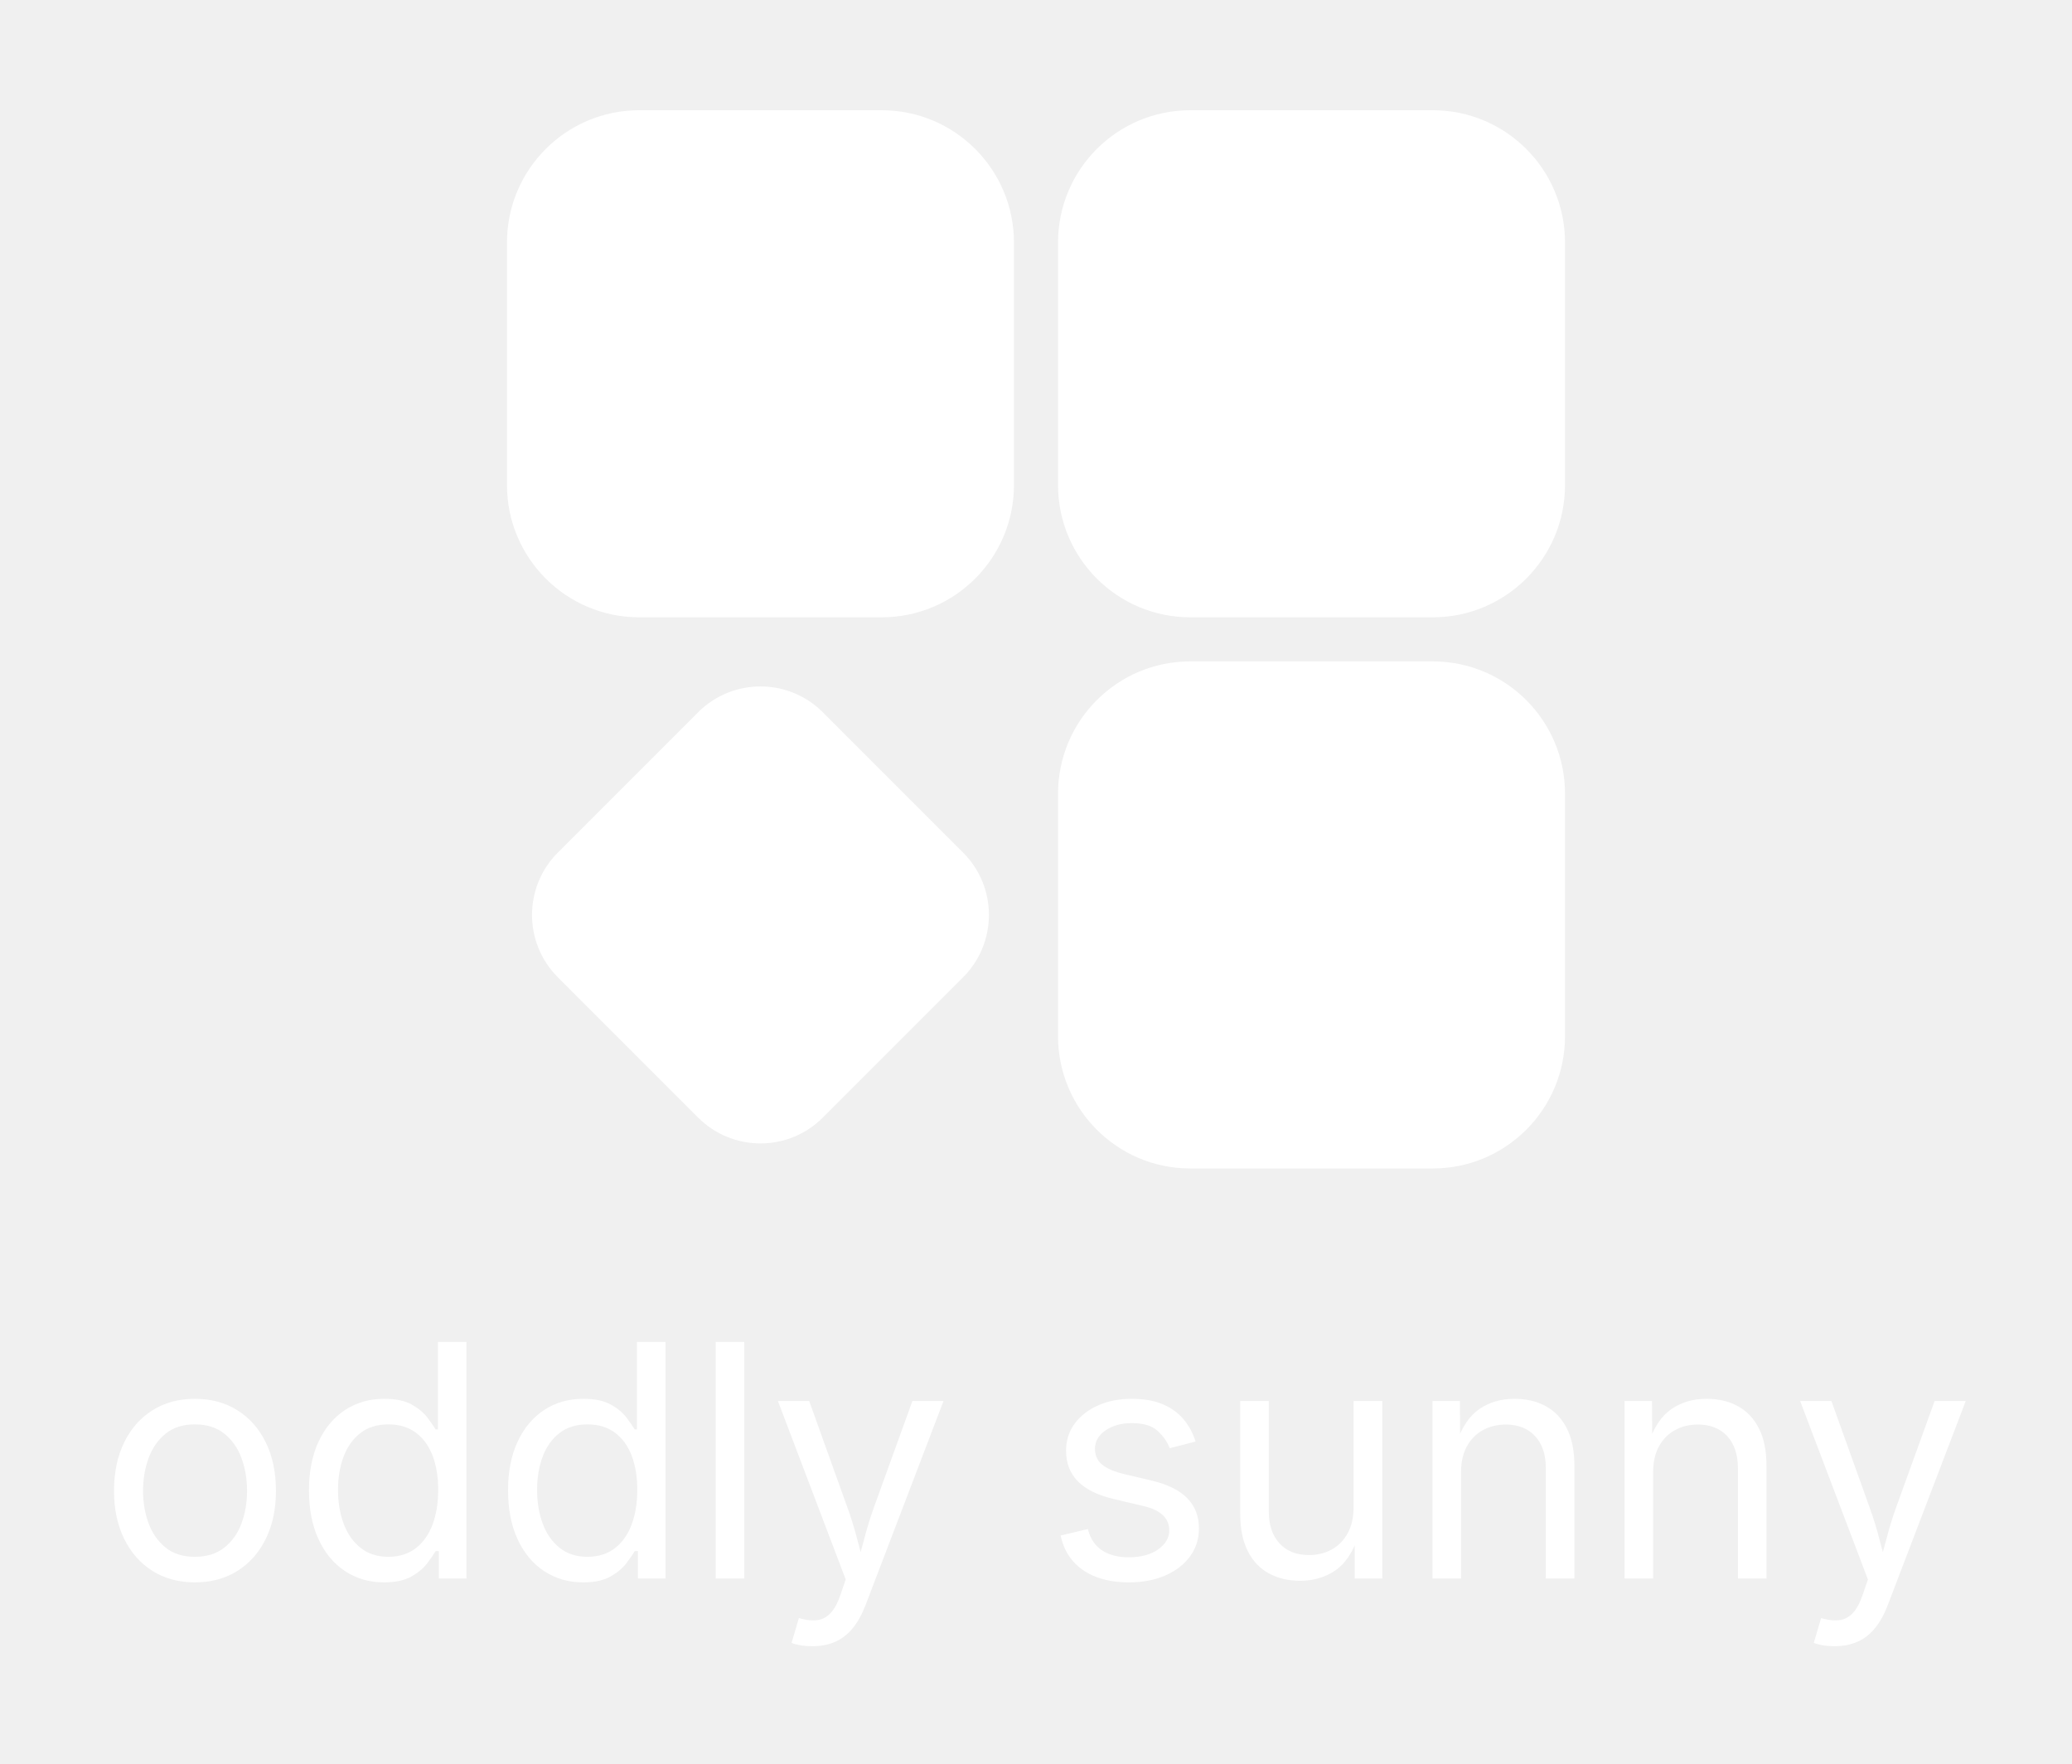
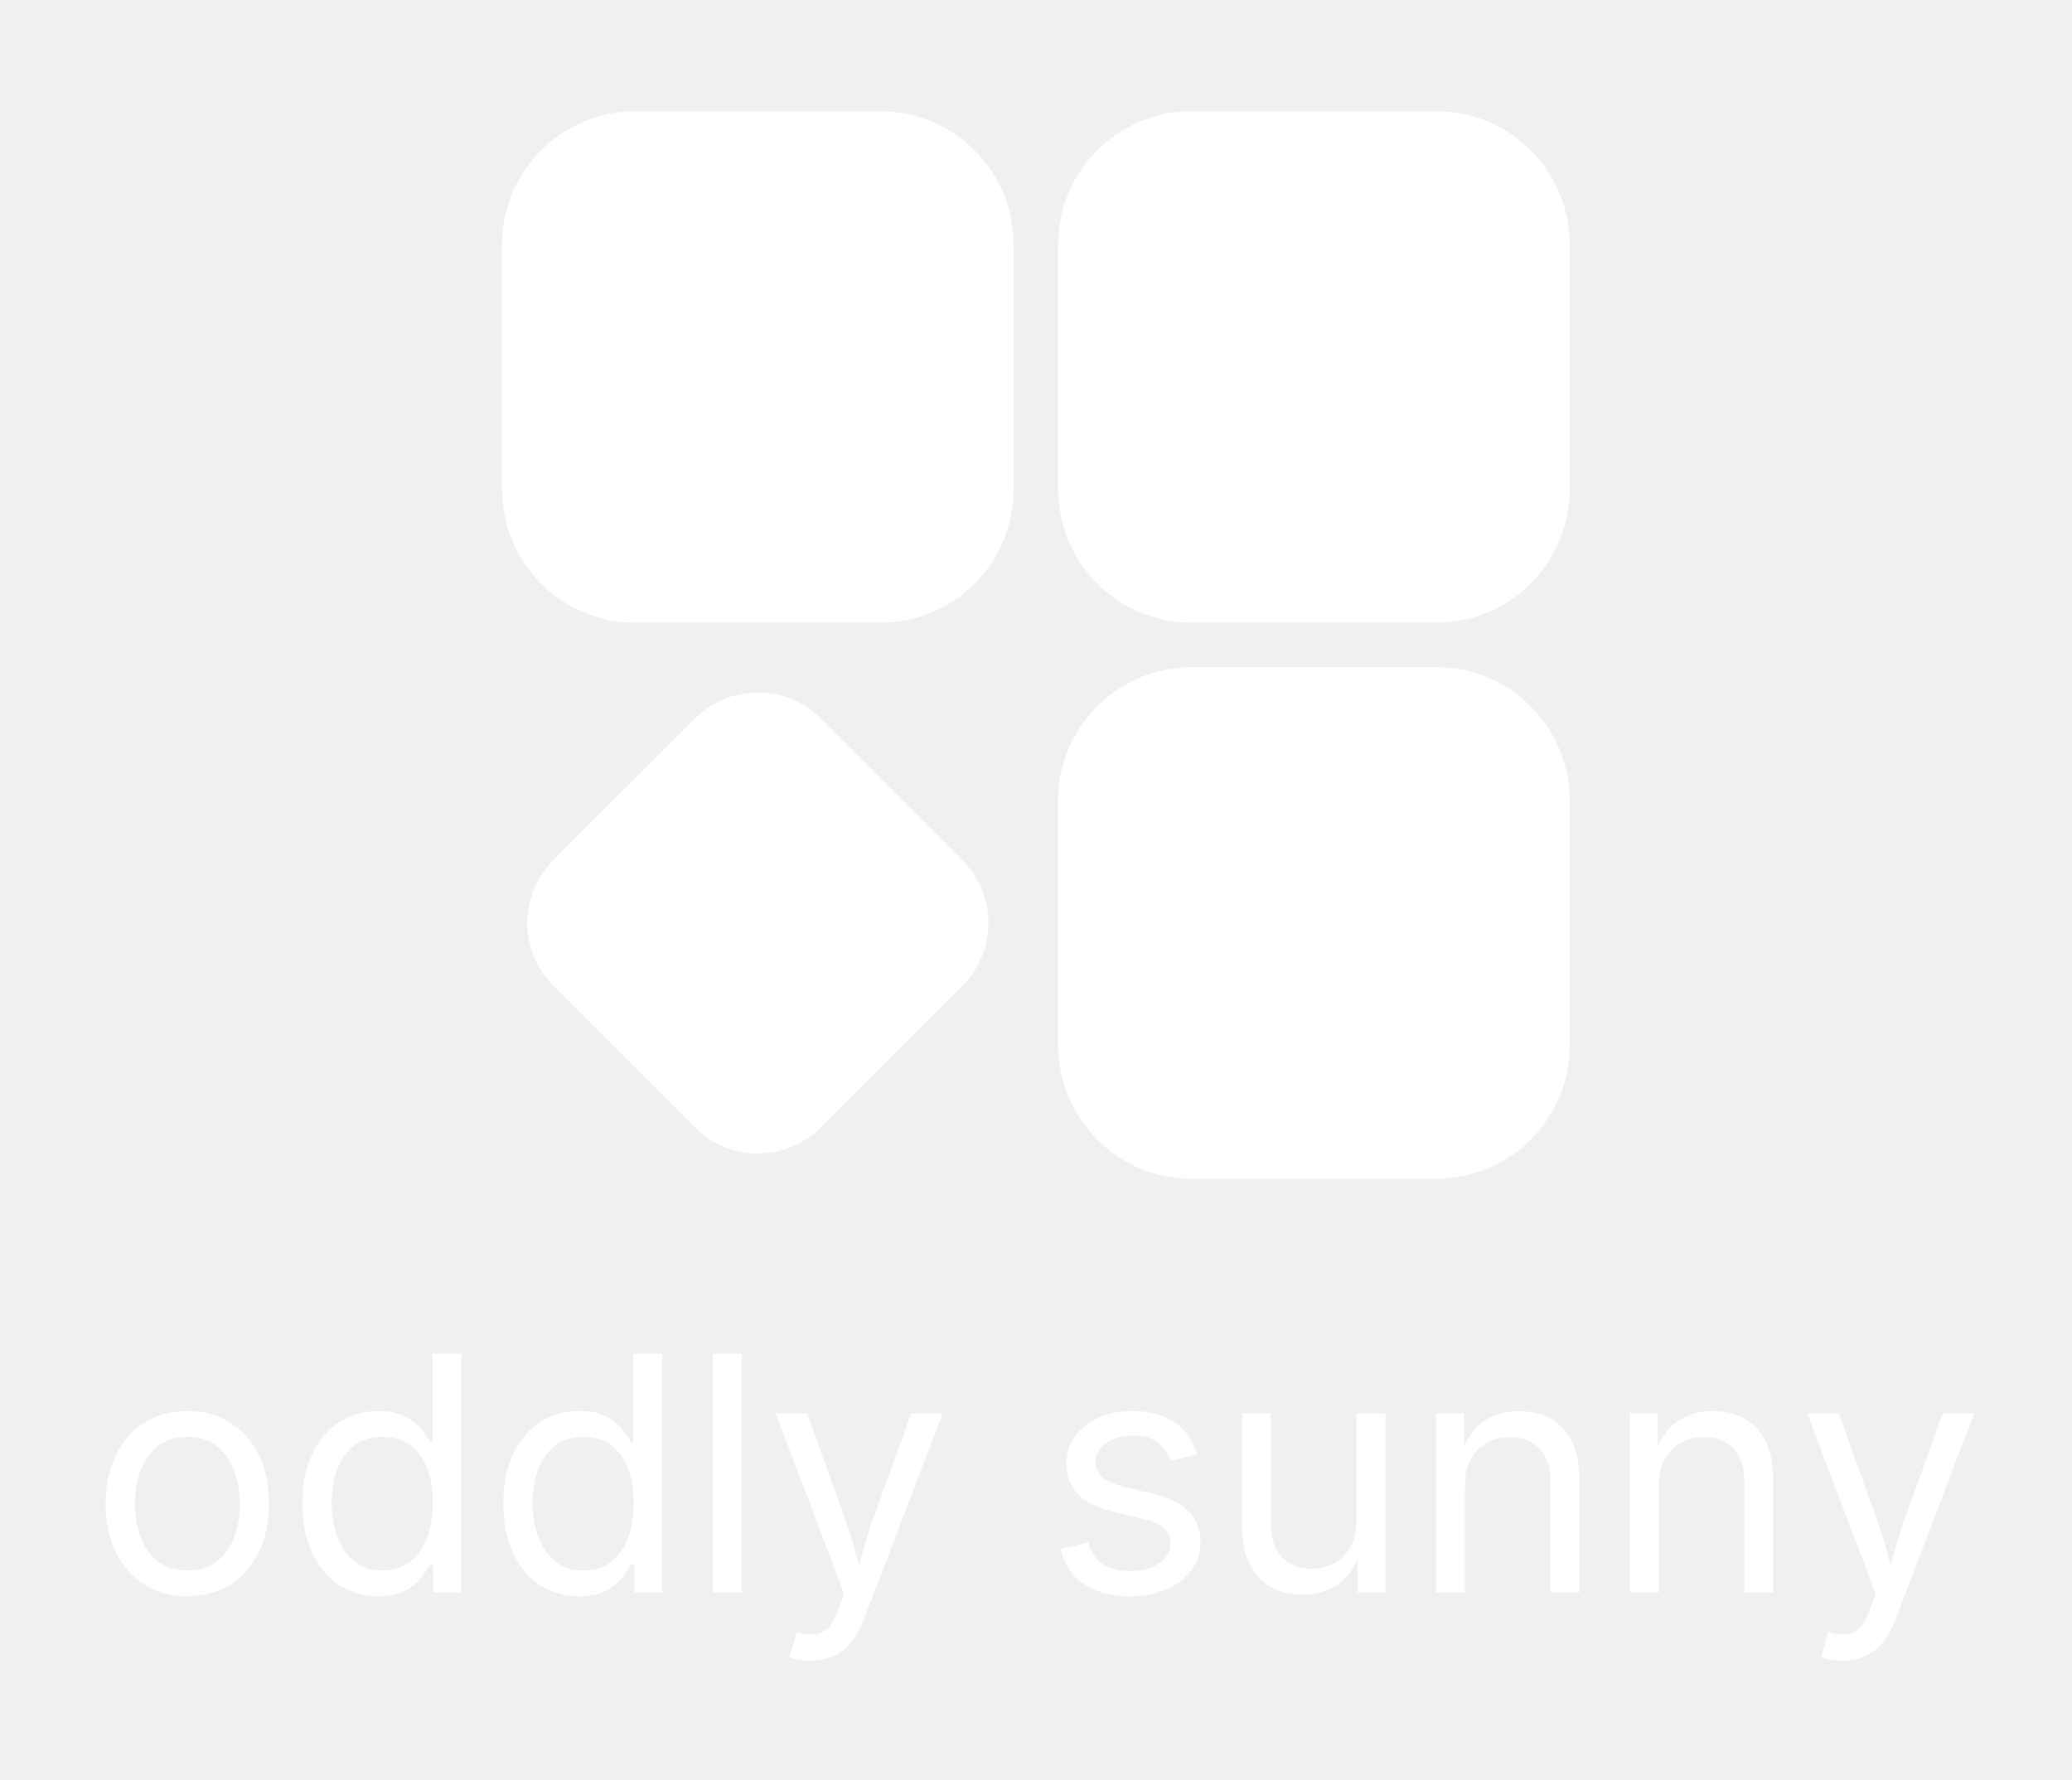
- <svg xmlns="http://www.w3.org/2000/svg" viewBox="-8 -8 188 160" width="188" height="160">
-   <g transform="translate(36 0)">
+ <svg xmlns="http://www.w3.org/2000/svg" viewBox="-8 -8 186.3 160" width="186.3" height="160">
+   <g transform="translate(35.14 0)">
    <rect x="2" y="2" width="46" height="46" rx="12" fill="#fff" />
    <rect x="52" y="2" width="46" height="46" rx="12" fill="#fff" />
    <rect x="52" y="52" width="46" height="46" rx="12" fill="#fff" />
    <rect x="8" y="58" width="34" height="34" rx="8" transform="rotate(45 25 75)" fill="#fff" />
  </g>
-   <g transform="translate(-50.18 104.65) scale(0.39865)">
-     <path d="M150.149 77.507Q144.657 77.507 140.52 74.906Q136.383 72.304 134.07 67.607Q131.758 62.91 131.758 56.695Q131.758 50.371 134.07 45.656Q136.383 40.941 140.52 38.339Q144.657 35.738 150.149 35.738Q155.678 35.738 159.833 38.339Q163.988 40.941 166.301 45.656Q168.613 50.371 168.613 56.695Q168.613 62.91 166.301 67.607Q163.988 72.304 159.833 74.906Q155.678 77.507 150.149 77.507ZM150.149 71.69Q154.232 71.69 156.87 69.594Q159.508 67.498 160.772 64.084Q162.037 60.669 162.037 56.695Q162.037 52.684 160.772 49.233Q159.508 45.783 156.87 43.669Q154.232 41.555 150.149 41.555Q146.103 41.555 143.501 43.669Q140.899 45.783 139.635 49.215Q138.37 52.648 138.37 56.695Q138.37 60.669 139.635 64.084Q140.899 67.498 143.501 69.594Q146.103 71.69 150.149 71.69Z" fill="#fff" />
-     <path d="M193.22 77.507Q188.197 77.507 184.331 74.942Q180.465 72.376 178.297 67.679Q176.129 62.982 176.129 56.55Q176.129 50.155 178.315 45.475Q180.501 40.796 184.367 38.267Q188.233 35.738 193.256 35.738Q197.194 35.738 199.507 37.038Q201.819 38.339 203.066 39.983Q204.312 41.627 204.963 42.711H205.469V22.802H211.973V76.64H205.686V70.389H204.963Q204.312 71.509 203.03 73.189Q201.747 74.869 199.417 76.188Q197.086 77.507 193.22 77.507ZM194.195 71.69Q197.881 71.69 200.41 69.757Q202.939 67.824 204.24 64.391Q205.541 60.958 205.541 56.478Q205.541 51.997 204.258 48.655Q202.976 45.313 200.446 43.434Q197.917 41.555 194.195 41.555Q190.365 41.555 187.818 43.542Q185.271 45.53 184.006 48.908Q182.741 52.286 182.741 56.478Q182.741 60.705 184.024 64.156Q185.307 67.607 187.872 69.648Q190.438 71.69 194.195 71.69Z" fill="#fff" />
-     <path d="M238.53 77.507Q233.508 77.507 229.642 74.942Q225.775 72.376 223.607 67.679Q221.439 62.982 221.439 56.55Q221.439 50.155 223.625 45.475Q225.812 40.796 229.678 38.267Q233.544 35.738 238.566 35.738Q242.505 35.738 244.817 37.038Q247.13 38.339 248.376 39.983Q249.623 41.627 250.273 42.711H250.779V22.802H257.283V76.64H250.996V70.389H250.273Q249.623 71.509 248.34 73.189Q247.058 74.869 244.727 76.188Q242.396 77.507 238.53 77.507ZM239.506 71.69Q243.191 71.69 245.721 69.757Q248.25 67.824 249.551 64.391Q250.852 60.958 250.852 56.478Q250.852 51.997 249.569 48.655Q248.286 45.313 245.757 43.434Q243.228 41.555 239.506 41.555Q235.676 41.555 233.128 43.542Q230.581 45.53 229.316 48.908Q228.052 52.286 228.052 56.478Q228.052 60.705 229.334 64.156Q230.617 67.607 233.183 69.648Q235.748 71.69 239.506 71.69Z" fill="#fff" />
-     <path d="M275.205 22.802V76.64H268.701V22.802Z" fill="#fff" />
-     <path d="M285.973 91.274 287.635 85.637 288.321 85.818Q290.309 86.324 291.935 86.089Q293.561 85.854 294.861 84.481Q296.162 83.108 297.138 80.217L298.294 76.857L282.865 36.244H289.983L298.583 60.2Q299.956 63.957 300.896 67.643Q301.835 71.328 302.883 74.797H300.498Q301.546 71.328 302.503 67.625Q303.461 63.921 304.798 60.2L313.47 36.244H320.552L302.811 82.674Q301.582 85.89 299.866 87.968Q298.149 90.045 295.873 91.039Q293.597 92.033 290.742 92.033Q289.008 92.033 287.743 91.78Q286.479 91.527 285.973 91.274Z" fill="#fff" />
-     <path d="M362.755 77.507Q358.6 77.507 355.366 76.297Q352.132 75.086 350.036 72.702Q347.94 70.317 347.218 66.848L353.396 65.367Q354.264 68.691 356.667 70.244Q359.069 71.798 362.683 71.798Q366.91 71.798 369.421 69.992Q371.933 68.185 371.933 65.692Q371.933 63.596 370.469 62.205Q369.006 60.814 366.007 60.127L359.286 58.537Q353.794 57.237 351.12 54.509Q348.446 51.781 348.446 47.517Q348.446 44.048 350.397 41.392Q352.349 38.737 355.727 37.237Q359.105 35.738 363.405 35.738Q367.561 35.738 370.469 36.984Q373.378 38.231 375.203 40.417Q377.027 42.603 377.931 45.457L372.041 46.975Q371.21 44.807 369.277 43.036Q367.344 41.266 363.441 41.266Q359.828 41.266 357.425 42.928Q355.022 44.59 355.022 47.119Q355.022 49.36 356.648 50.715Q358.274 52.07 361.815 52.901L367.922 54.346Q373.414 55.647 376.052 58.375Q378.689 61.103 378.689 65.258Q378.689 68.799 376.684 71.563Q374.679 74.328 371.083 75.917Q367.488 77.507 362.755 77.507Z" fill="#fff" />
-     <path d="M401.778 77.146Q397.695 77.146 394.606 75.466Q391.517 73.786 389.8 70.389Q388.084 66.993 388.084 61.898V36.244H394.588V61.356Q394.588 66.017 397.045 68.655Q399.502 71.292 403.729 71.292Q406.62 71.292 408.915 70.028Q411.209 68.763 412.546 66.324Q413.883 63.885 413.883 60.453V36.244H420.423V76.64H414.136V66.848H415.003Q413.124 72.521 409.673 74.833Q406.223 77.146 401.778 77.146Z" fill="#fff" />
-     <path d="M438.345 52.431V76.64H431.841V36.244H438.092L438.128 46.036H437.225Q439.067 40.435 442.482 38.086Q445.896 35.738 450.485 35.738Q454.568 35.738 457.64 37.418Q460.711 39.098 462.427 42.476Q464.144 45.855 464.144 50.986V76.64H457.64V51.528Q457.64 46.867 455.201 44.229Q452.762 41.591 448.534 41.591Q445.644 41.591 443.331 42.856Q441.019 44.12 439.682 46.541Q438.345 48.962 438.345 52.431Z" fill="#fff" />
-     <path d="M482.065 52.431V76.64H475.562V36.244H481.812L481.849 46.036H480.945Q482.788 40.435 486.203 38.086Q489.617 35.738 494.206 35.738Q498.289 35.738 501.36 37.418Q504.432 39.098 506.148 42.476Q507.864 45.855 507.864 50.986V76.64H501.36V51.528Q501.36 46.867 498.921 44.229Q496.482 41.591 492.255 41.591Q489.364 41.591 487.052 42.856Q484.739 44.12 483.402 46.541Q482.065 48.962 482.065 52.431Z" fill="#fff" />
-     <path d="M518.632 91.274 520.294 85.637 520.98 85.818Q522.968 86.324 524.594 86.089Q526.22 85.854 527.521 84.481Q528.821 83.108 529.797 80.217L530.953 76.857L515.524 36.244H522.643L531.242 60.2Q532.615 63.957 533.555 67.643Q534.494 71.328 535.542 74.797H533.157Q534.205 71.328 535.163 67.625Q536.12 63.921 537.457 60.2L546.129 36.244H553.211L535.47 82.674Q534.241 85.89 532.525 87.968Q530.809 90.045 528.532 91.039Q526.256 92.033 523.401 92.033Q521.667 92.033 520.402 91.78Q519.138 91.527 518.632 91.274Z" fill="#fff" />
-   </g>
+   <path d="M8.83 135.546Q6.64 135.546 4.991 134.509Q3.342 133.471 2.42 131.599Q1.498 129.726 1.498 127.249Q1.498 124.728 2.42 122.848Q3.342 120.969 4.991 119.931Q6.64 118.894 8.83 118.894Q11.034 118.894 12.69 119.931Q14.347 120.969 15.269 122.848Q16.19 124.728 16.19 127.249Q16.19 129.726 15.269 131.599Q14.347 133.471 12.69 134.509Q11.034 135.546 8.83 135.546ZM8.83 133.227Q10.458 133.227 11.509 132.391Q12.561 131.556 13.065 130.195Q13.569 128.833 13.569 127.249Q13.569 125.65 13.065 124.274Q12.561 122.899 11.509 122.056Q10.458 121.213 8.83 121.213Q7.217 121.213 6.179 122.056Q5.142 122.899 4.638 124.267Q4.134 125.636 4.134 127.249Q4.134 128.833 4.638 130.195Q5.142 131.556 6.179 132.391Q7.217 133.227 8.83 133.227Z" fill="#fff" />
+   <path d="M26 135.546Q23.998 135.546 22.456 134.523Q20.915 133.5 20.051 131.628Q19.187 129.755 19.187 127.191Q19.187 124.642 20.058 122.776Q20.929 120.911 22.471 119.903Q24.012 118.894 26.014 118.894Q27.584 118.894 28.506 119.413Q29.428 119.931 29.925 120.587Q30.422 121.242 30.681 121.674H30.883V113.738H33.476V135.2H30.969V132.708H30.681Q30.422 133.155 29.911 133.824Q29.399 134.494 28.47 135.02Q27.541 135.546 26 135.546ZM26.389 133.227Q27.858 133.227 28.866 132.456Q29.875 131.685 30.393 130.317Q30.912 128.949 30.912 127.162Q30.912 125.376 30.4 124.044Q29.889 122.711 28.881 121.962Q27.872 121.213 26.389 121.213Q24.862 121.213 23.846 122.006Q22.831 122.798 22.327 124.145Q21.823 125.492 21.823 127.162Q21.823 128.848 22.334 130.223Q22.845 131.599 23.868 132.413Q24.891 133.227 26.389 133.227Z" fill="#fff" />
+   <path d="M44.063 135.546Q42.061 135.546 40.519 134.523Q38.978 133.5 38.114 131.628Q37.25 129.755 37.25 127.191Q37.25 124.642 38.121 122.776Q38.992 120.911 40.534 119.903Q42.075 118.894 44.077 118.894Q45.647 118.894 46.569 119.413Q47.491 119.931 47.988 120.587Q48.485 121.242 48.744 121.674H48.946V113.738H51.539V135.2H49.032V132.708H48.744Q48.485 133.155 47.974 133.824Q47.462 134.494 46.533 135.02Q45.604 135.546 44.063 135.546ZM44.452 133.227Q45.921 133.227 46.929 132.456Q47.938 131.685 48.456 130.317Q48.975 128.949 48.975 127.162Q48.975 125.376 48.463 124.044Q47.952 122.711 46.944 121.962Q45.935 121.213 44.452 121.213Q42.925 121.213 41.909 122.006Q40.894 122.798 40.39 124.145Q39.885 125.492 39.885 127.162Q39.885 128.848 40.397 130.223Q40.908 131.599 41.931 132.413Q42.954 133.227 44.452 133.227Z" fill="#fff" />
+   <path d="M58.683 113.738V135.2H56.09V113.738Z" fill="#fff" />
+   <path d="M62.976 141.034 63.638 138.787 63.912 138.859Q64.704 139.06 65.352 138.967Q66 138.873 66.519 138.326Q67.038 137.778 67.427 136.626L67.887 135.286L61.737 119.096H64.574L68.003 128.646Q68.55 130.144 68.925 131.613Q69.299 133.083 69.717 134.465H68.766Q69.184 133.083 69.566 131.606Q69.947 130.13 70.48 128.646L73.937 119.096H76.76L69.688 137.606Q69.198 138.887 68.514 139.716Q67.83 140.544 66.922 140.94Q66.015 141.336 64.877 141.336Q64.186 141.336 63.681 141.235Q63.177 141.135 62.976 141.034Z" fill="#fff" />
+   <path d="M93.585 135.546Q91.928 135.546 90.639 135.063Q89.35 134.581 88.514 133.63Q87.679 132.679 87.391 131.296L89.854 130.706Q90.2 132.031 91.158 132.65Q92.115 133.27 93.556 133.27Q95.241 133.27 96.242 132.55Q97.243 131.829 97.243 130.835Q97.243 130 96.66 129.445Q96.077 128.891 94.881 128.617L92.202 127.983Q90.012 127.465 88.947 126.377Q87.881 125.29 87.881 123.59Q87.881 122.207 88.658 121.149Q89.436 120.09 90.783 119.492Q92.13 118.894 93.844 118.894Q95.5 118.894 96.66 119.391Q97.82 119.888 98.547 120.76Q99.274 121.631 99.635 122.769L97.287 123.374Q96.955 122.51 96.185 121.804Q95.414 121.098 93.858 121.098Q92.418 121.098 91.46 121.761Q90.502 122.423 90.502 123.432Q90.502 124.325 91.15 124.865Q91.799 125.405 93.21 125.736L95.645 126.313Q97.834 126.831 98.885 127.919Q99.937 129.006 99.937 130.663Q99.937 132.074 99.138 133.176Q98.338 134.278 96.905 134.912Q95.472 135.546 93.585 135.546Z" fill="#fff" />
+   <path d="M109.141 135.402Q107.514 135.402 106.282 134.732Q105.051 134.062 104.366 132.708Q103.682 131.354 103.682 129.323V119.096H106.275V129.107Q106.275 130.965 107.254 132.017Q108.234 133.068 109.919 133.068Q111.072 133.068 111.986 132.564Q112.901 132.06 113.434 131.088Q113.967 130.115 113.967 128.747V119.096H116.574V135.2H114.068V131.296H114.413Q113.664 133.558 112.289 134.48Q110.913 135.402 109.141 135.402Z" fill="#fff" />
+   <path d="M123.719 125.549V135.2H121.126V119.096H123.618L123.632 123H123.272Q124.007 120.767 125.368 119.831Q126.729 118.894 128.558 118.894Q130.186 118.894 131.41 119.564Q132.635 120.234 133.319 121.581Q134.003 122.928 134.003 124.973V135.2H131.41V125.189Q131.41 123.331 130.438 122.279Q129.466 121.228 127.781 121.228Q126.628 121.228 125.706 121.732Q124.784 122.236 124.251 123.201Q123.719 124.166 123.719 125.549Z" fill="#fff" />
+   <path d="M141.148 125.549V135.2H138.555V119.096H141.047L141.061 123H140.701Q141.436 120.767 142.797 119.831Q144.158 118.894 145.988 118.894Q147.615 118.894 148.84 119.564Q150.064 120.234 150.748 121.581Q151.432 122.928 151.432 124.973V135.2H148.84V125.189Q148.84 123.331 147.867 122.279Q146.895 121.228 145.21 121.228Q144.057 121.228 143.135 121.732Q142.214 122.236 141.681 123.201Q141.148 124.166 141.148 125.549Z" fill="#fff" />
+   <path d="M155.725 141.034 156.387 138.787 156.661 138.859Q157.453 139.06 158.102 138.967Q158.75 138.873 159.268 138.326Q159.787 137.778 160.176 136.626L160.637 135.286L154.486 119.096H157.324L160.752 128.646Q161.299 130.144 161.674 131.613Q162.048 133.083 162.466 134.465H161.515Q161.933 133.083 162.315 131.606Q162.697 130.13 163.229 128.646L166.687 119.096H169.51L162.437 137.606Q161.948 138.887 161.263 139.716Q160.579 140.544 159.672 140.94Q158.764 141.336 157.626 141.336Q156.935 141.336 156.431 141.235Q155.927 141.135 155.725 141.034Z" fill="#fff" />
</svg>
